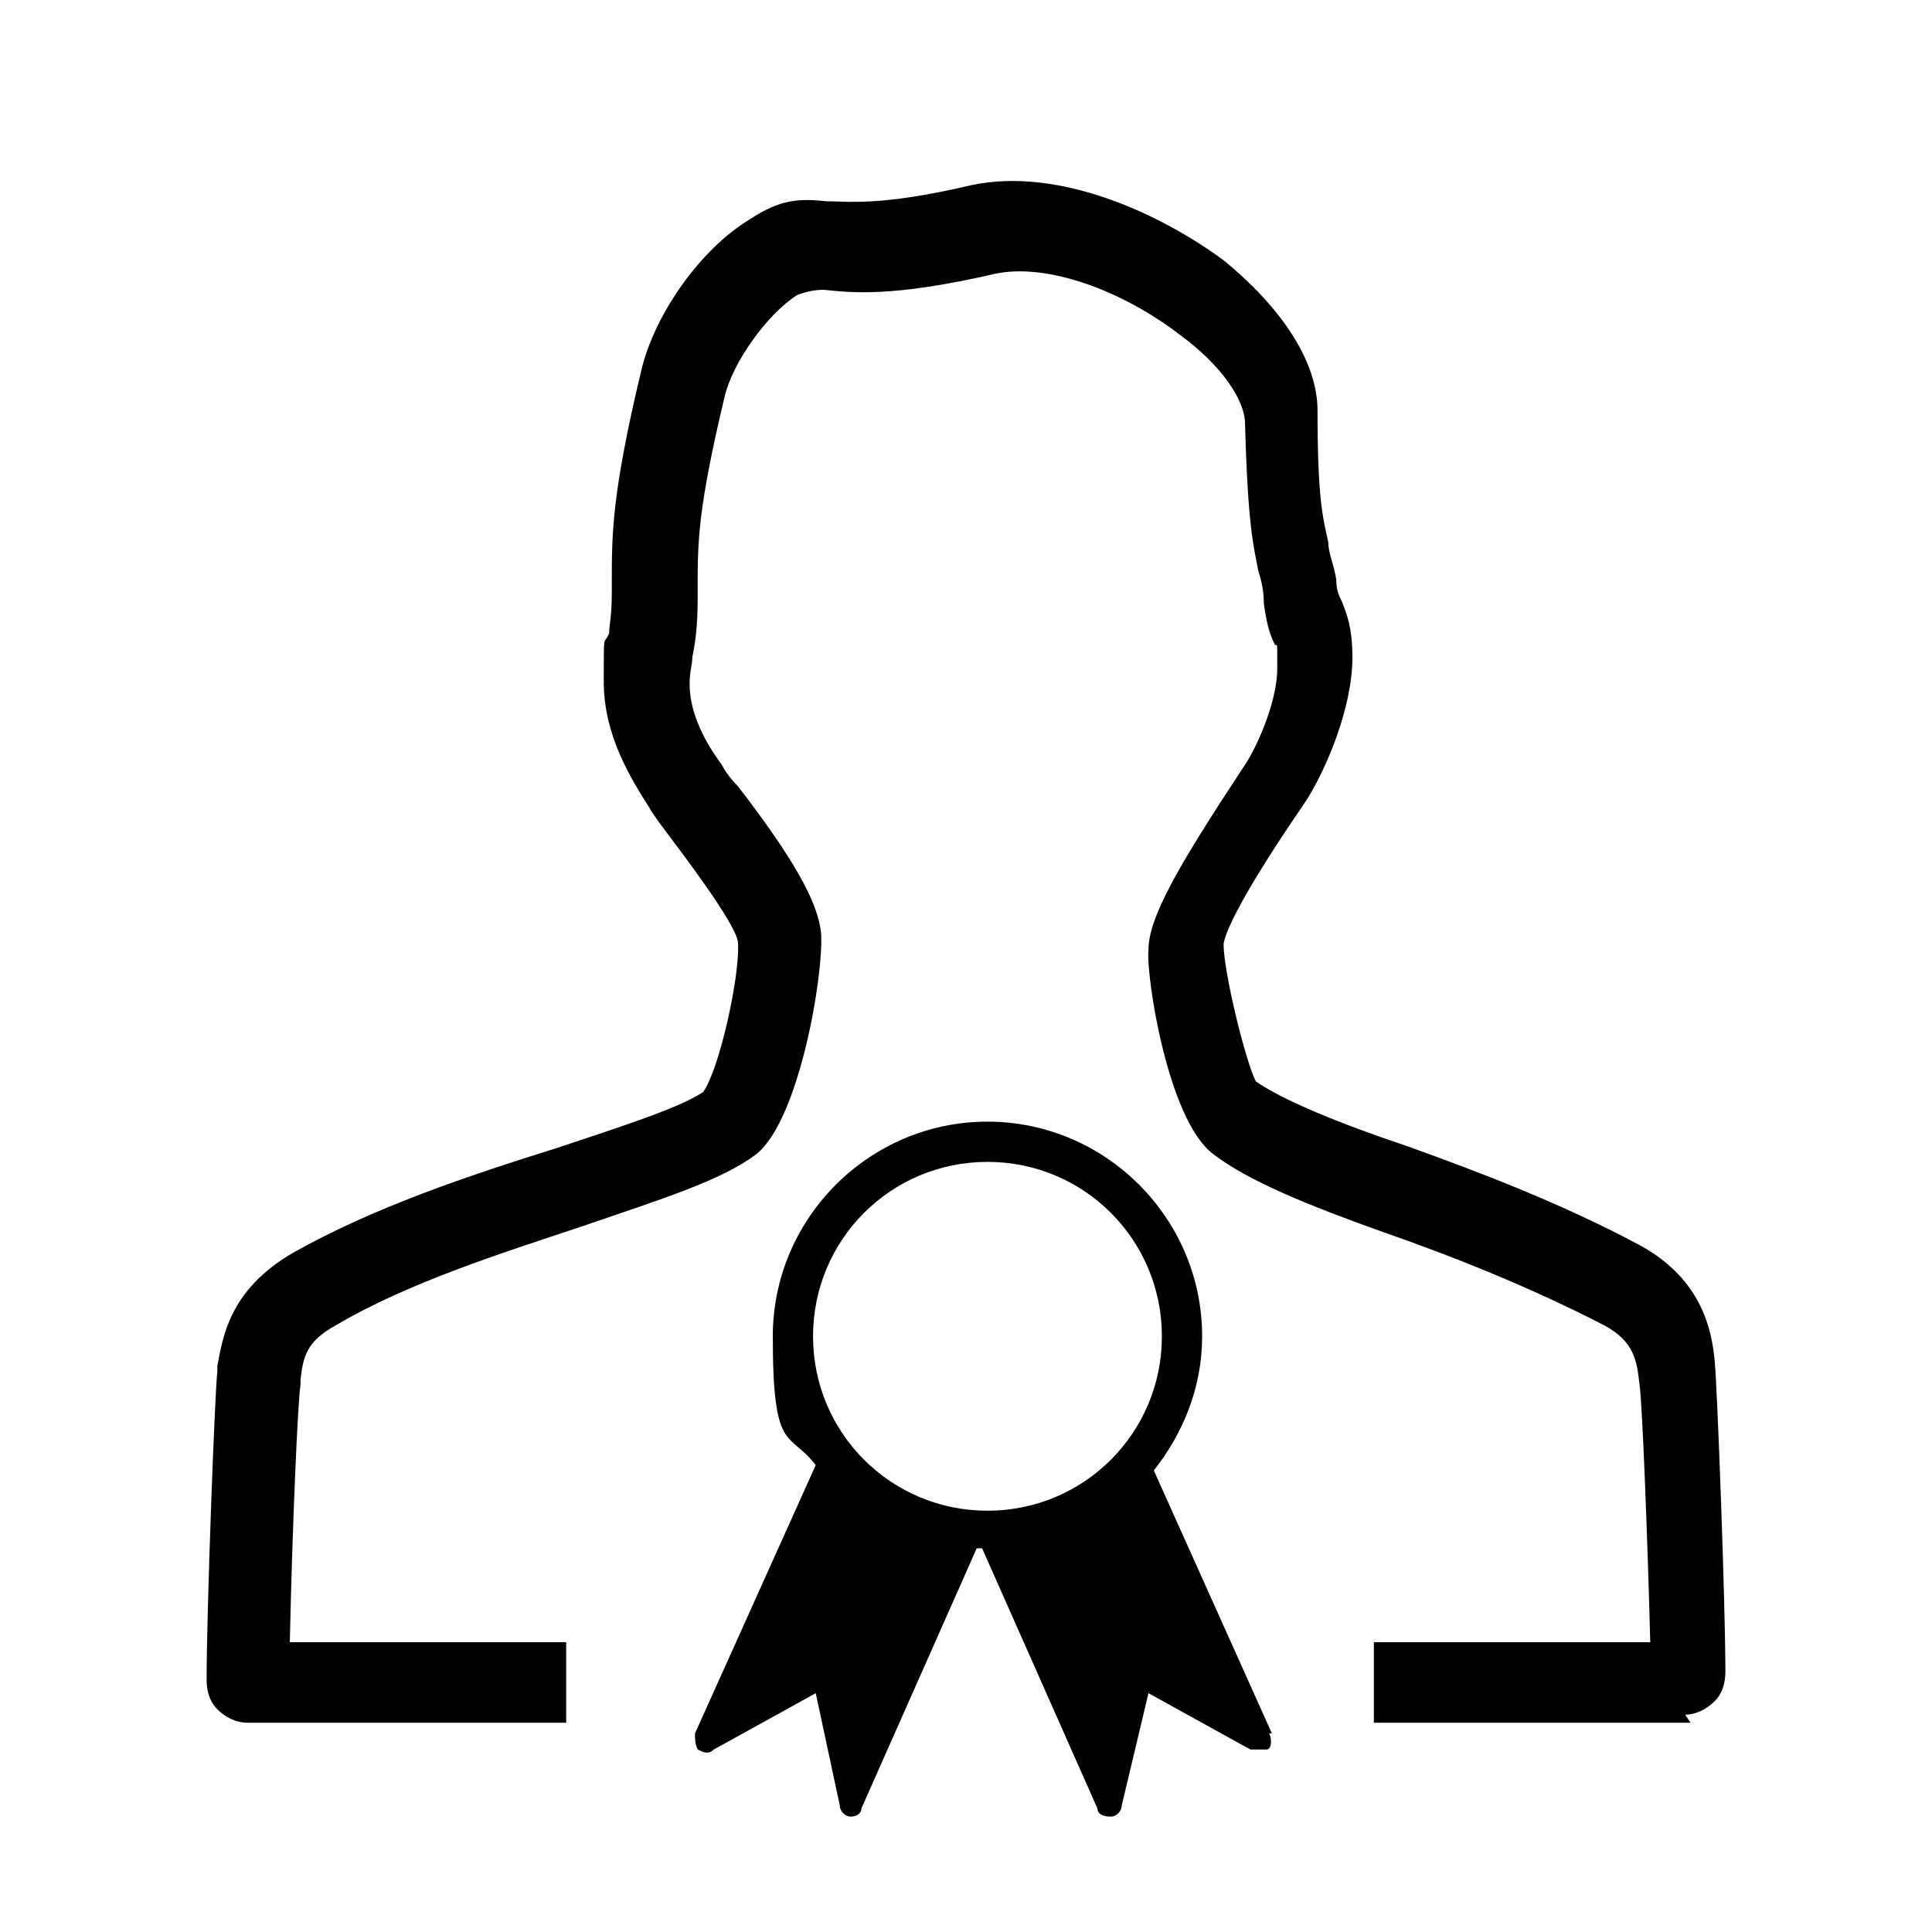
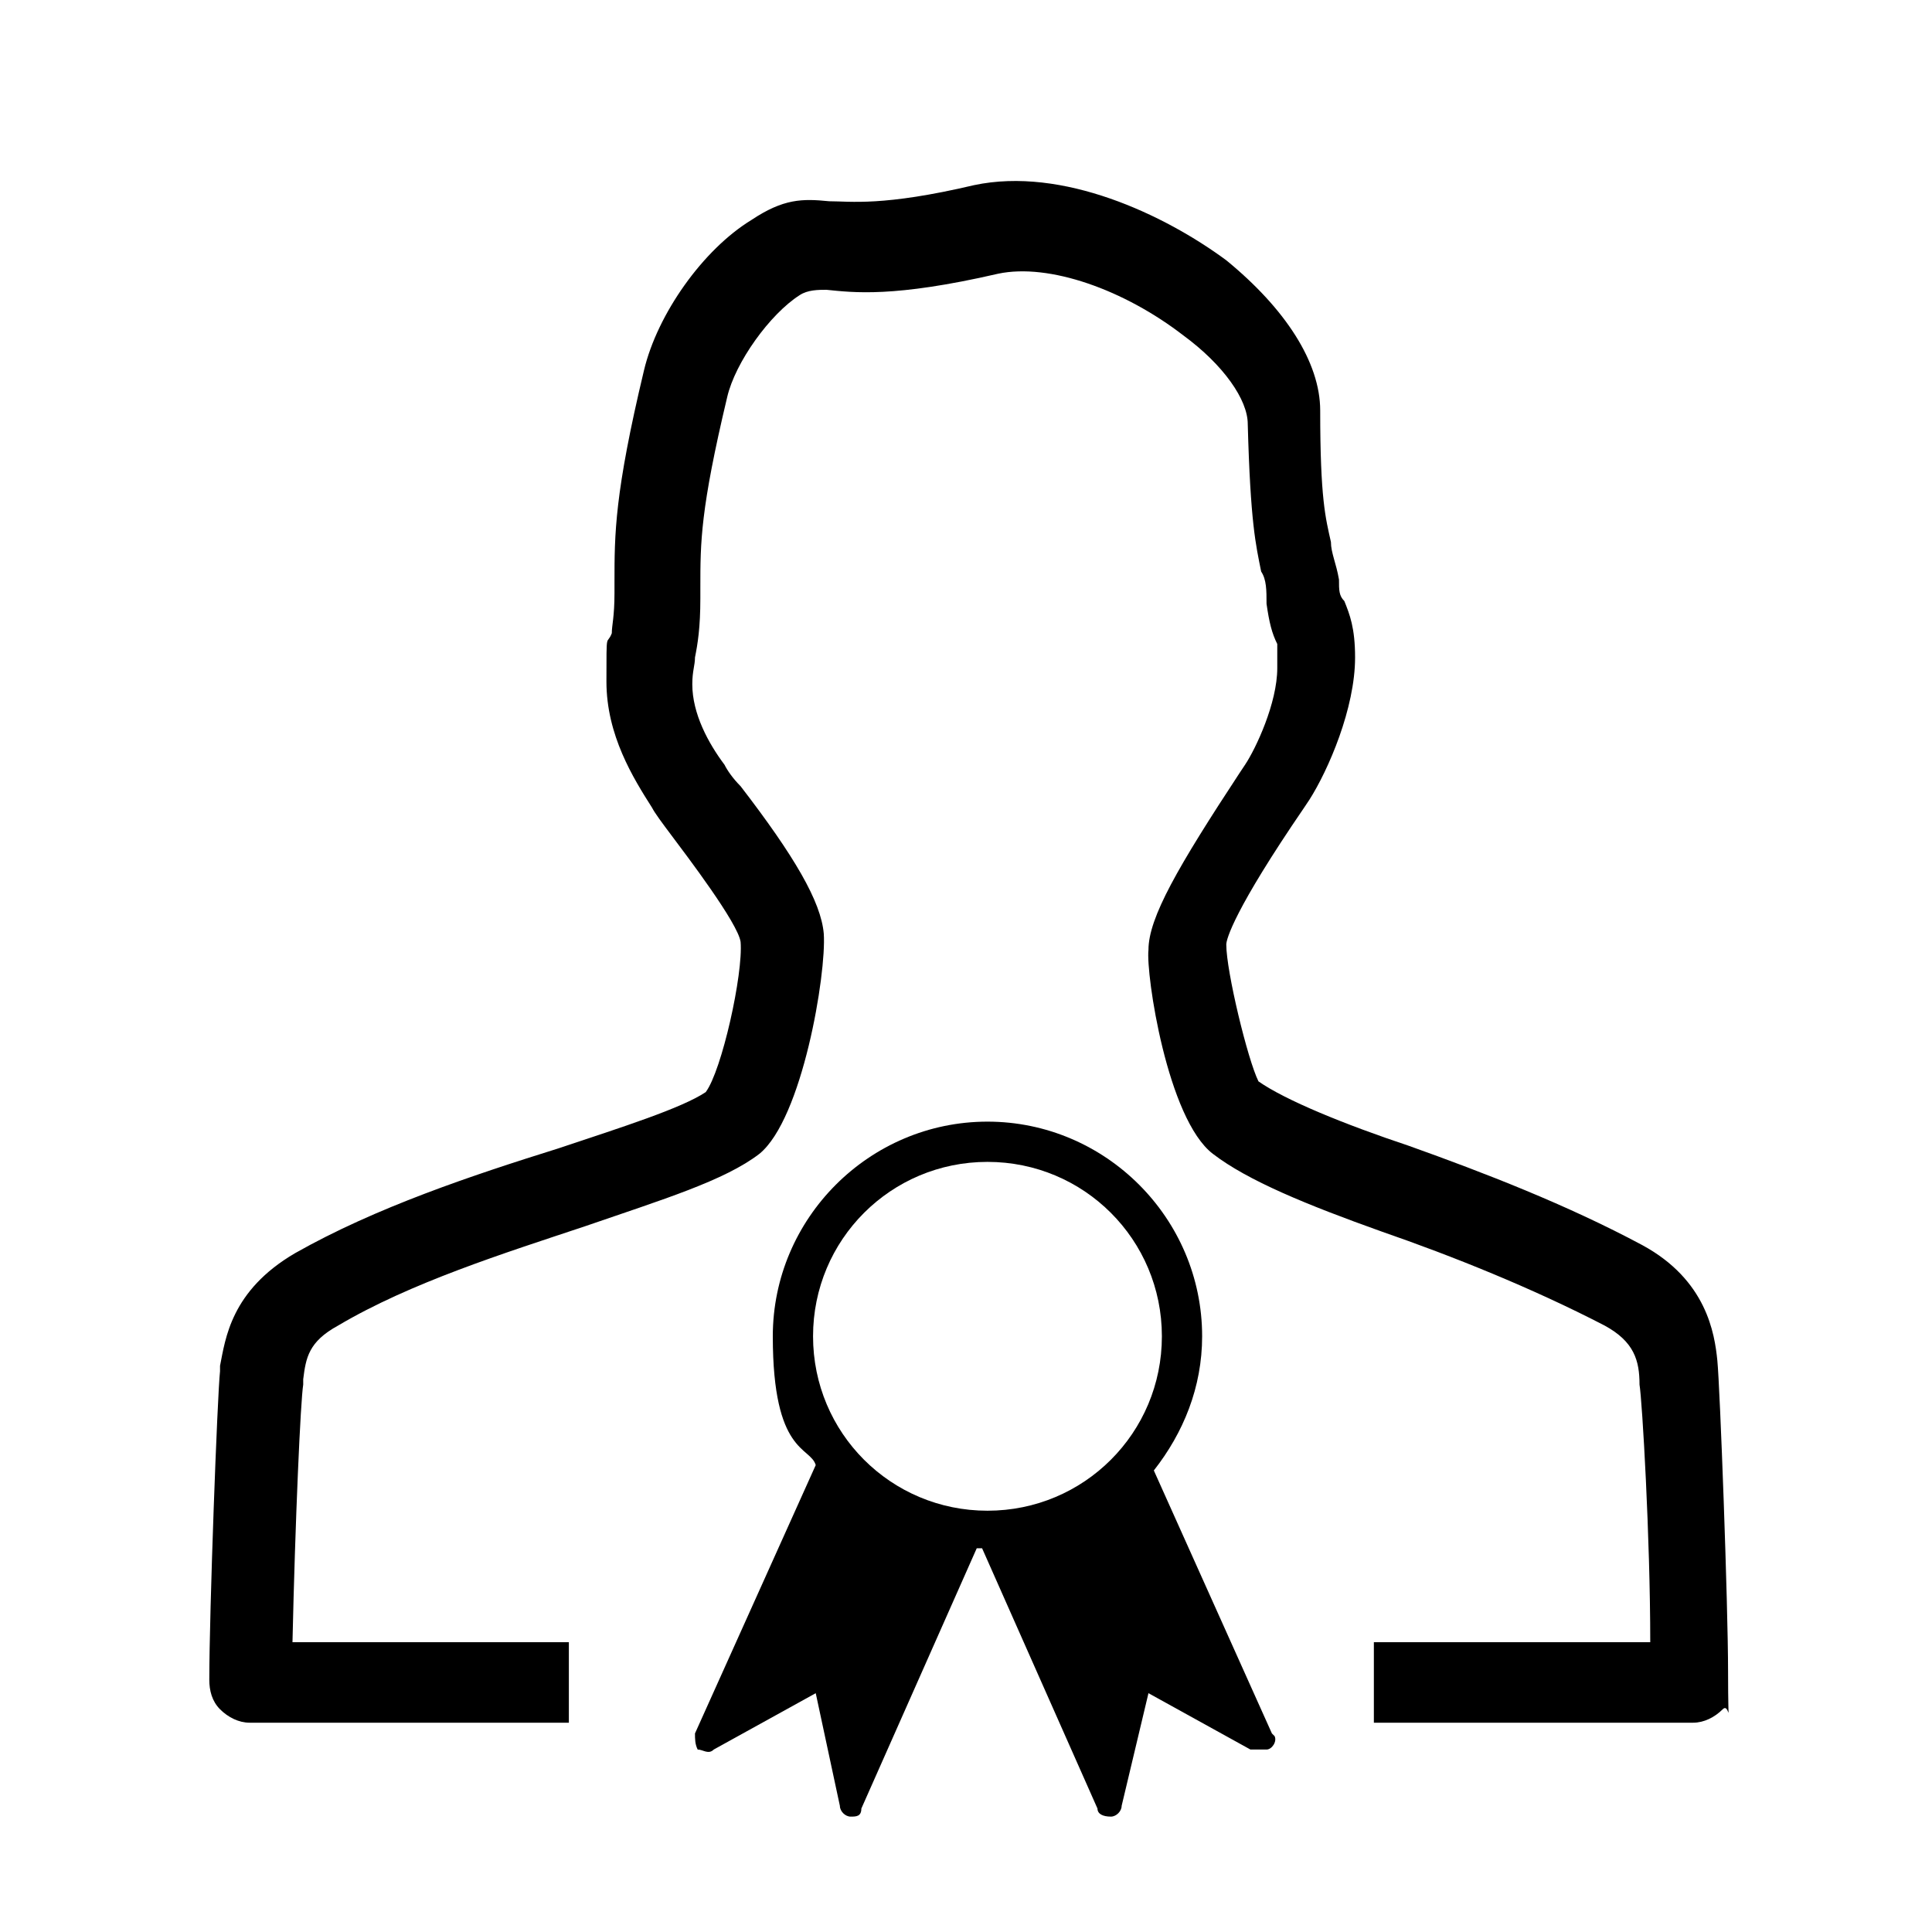
- <svg xmlns="http://www.w3.org/2000/svg" id="Layer_1" version="1.1" viewBox="0 0 72 72">
-   <defs>
-     <style>
-       .st0 {
-         fill: none;
-       }
- 
-       .st1 {
-         fill: black;
-       }
-     </style>
-   </defs>
-   <g id="SVG_icons">
-     <path class="st1" d="M47.4,64.6l-4.4-9.8c1.1-1.4,1.8-3.1,1.8-5,0-4.4-3.6-8-8-8s-8,3.6-8,8,.6,3.5,1.6,4.8l-4.5,10c0,.2,0,.4.1.6.2.1.4.2.6,0l3.8-2.1.9,4.2c0,.2.2.4.4.4h0c.2,0,.4-.1.4-.3l4.3-9.7h.2l4.3,9.7c0,.2.2.3.5.3h0c.2,0,.4-.2.4-.4l1-4.2,3.8,2.1c.2,0,.4,0,.6,0s.2-.4.1-.6h0ZM36.8,43.3c3.6,0,6.5,2.9,6.5,6.5s-2.9,6.5-6.5,6.5-6.5-2.9-6.5-6.5,2.9-6.5,6.5-6.5Z" />
-     <path class="st1" d="M63,64.2h-11.8v-3h10.3c-.1-3.9-.3-9-.4-9.6-.1-.9-.2-1.6-1.3-2.2-2.7-1.4-5.7-2.6-8.3-3.5-2.8-1-5-1.9-6.3-2.9-1.7-1.3-2.5-6.7-2.4-7.6,0-1.2,1.1-3.1,3.4-6.6l.2-.3c.4-.6,1.2-2.3,1.2-3.6s0-.7-.1-.9c-.2-.4-.3-.8-.4-1.5,0-.5-.1-.9-.2-1.2-.2-1-.4-1.8-.5-5.5,0-.9-.9-2.2-2.4-3.3-2.2-1.7-5-2.7-6.9-2.3-3.9.9-5.4.7-6.4.6q-.5,0-1,.2c-1.1.7-2.4,2.5-2.7,3.8-1,4.2-1,5.4-1,7.1v.4c0,1.1-.1,1.7-.2,2.2,0,.3-.1.5-.1,1,0,1.1.6,2.2,1.2,3,.1.2.3.5.6.8,2,2.6,3,4.3,3.1,5.5.1,1.5-.8,6.9-2.4,8.2-1.3,1-3.6,1.7-6.5,2.7-3,1-6.5,2.1-9.2,3.7-1.1.6-1.2,1.2-1.3,2v.2c-.1.6-.3,5.1-.4,9.6h10.3v3h-11.9c-.4,0-.8-.2-1.1-.5-.3-.3-.4-.7-.4-1.1,0-2.5.3-10.6.4-11.5v-.2c.2-1,.4-2.8,2.8-4.2,3-1.7,6.6-2.9,9.8-3.9,2.4-.8,4.6-1.5,5.5-2.1.6-.8,1.4-4.4,1.3-5.6-.1-.7-2-3.2-2.6-4-.3-.4-.6-.8-.7-1-.7-1.1-1.7-2.7-1.7-4.7s0-1.3.2-1.8c0-.3.1-.6.1-1.5v-.4c0-1.8,0-3.3,1.1-7.9.5-2.1,2.2-4.5,4-5.6,1.2-.8,1.9-.8,2.9-.7.8,0,2,.2,5.4-.6,3.3-.7,7.1,1.1,9.4,2.8,2.2,1.8,3.5,3.8,3.5,5.6,0,3.3.2,4,.4,4.9,0,.4.2.8.3,1.4,0,.4.1.6.2.8.2.5.4,1,.4,2.1,0,1.9-1,4.2-1.7,5.3l-.2.3c-2.6,3.8-2.9,4.9-2.9,5.1,0,1,.8,4.3,1.2,5.1,1,.7,3.2,1.6,5.6,2.4,2.8,1,5.9,2.2,8.7,3.7,2.4,1.3,2.7,3.3,2.8,4.3.1,1,.4,9.1.4,11.6,0,.4-.1.8-.4,1.1s-.7.5-1.1.5ZM26.2,40.7s0,0,0,0c0,0,0,0,0,0ZM46.7,40.5h0s0,0,0,0Z" />
-   </g>
-   <g id="Rectangles">
-     <rect class="st0" x=".4" y=".4" width="71.3" height="71.3" />
-   </g>
+ <svg xmlns="http://www.w3.org/2000/svg" version="1.1" viewBox="0 0 72 72">
+   <path d="M47.4,64.6l-4.4-9.8c1.1-1.4,1.8-3.1,1.8-5,0-4.4-3.6-8-8-8s-8,3.6-8,8,1.4,4.1,1.6,4.8l-4.5,10c0,.2,0,.4.1.6.2,0,.4.2.6,0l3.8-2.1.9,4.2c0,.2.2.4.4.4h0c.2,0,.4,0,.4-.3l4.3-9.7h.2l4.3,9.7c0,.2.2.3.5.3h0c.2,0,.4-.2.4-.4l1-4.2,3.8,2.1h.6c.2,0,.4-.3.3-.5h0ZM36.8,43.3c3.6,0,6.5,2.9,6.5,6.5s-2.9,6.5-6.5,6.5-6.5-2.9-6.5-6.5,2.9-6.5,6.5-6.5Z" />
+   <path d="M63,64.2h-11.8v-3h10.3c0-3.9-.3-9-.4-9.6,0-.9-.2-1.6-1.3-2.2-2.7-1.4-5.7-2.6-8.3-3.5-2.8-1-5-1.9-6.3-2.9-1.7-1.3-2.5-6.7-2.4-7.6,0-1.2,1.1-3.1,3.4-6.6l.2-.3c.4-.6,1.2-2.3,1.2-3.6s0-.7,0-.9c-.2-.4-.3-.8-.4-1.5,0-.5,0-.9-.2-1.2-.2-1-.4-1.8-.5-5.5,0-.9-.9-2.2-2.4-3.3-2.2-1.7-5-2.7-6.9-2.3-3.9.9-5.4.7-6.4.6-.3,0-.7,0-1,.2-1.1.7-2.4,2.5-2.7,3.8-1,4.2-1,5.4-1,7.1v.4c0,1.1-.1,1.7-.2,2.2,0,.3-.1.5-.1,1,0,1.1.6,2.2,1.2,3,.1.2.3.5.6.8,2,2.6,3,4.3,3.1,5.5.1,1.5-.8,6.9-2.4,8.2-1.3,1-3.6,1.7-6.5,2.7-3,1-6.5,2.1-9.2,3.7-1.1.6-1.2,1.2-1.3,2v.2c-.1.6-.3,5.1-.4,9.6h10.3v3h-11.9c-.4,0-.8-.2-1.1-.5s-.4-.7-.4-1.1c0-2.5.3-10.6.4-11.5v-.2c.2-1,.4-2.8,2.8-4.2,3-1.7,6.6-2.9,9.8-3.9,2.4-.8,4.6-1.5,5.5-2.1.6-.8,1.4-4.4,1.3-5.6-.1-.7-2-3.2-2.6-4-.3-.4-.6-.8-.7-1-.7-1.1-1.7-2.7-1.7-4.7s0-1.3.2-1.8c0-.3.1-.6.1-1.5v-.4c0-1.8,0-3.3,1.1-7.9.5-2.1,2.2-4.5,4-5.6,1.2-.8,1.9-.8,2.9-.7.8,0,2,.2,5.4-.6,3.3-.7,7.1,1.1,9.4,2.8,2.2,1.8,3.5,3.8,3.5,5.6,0,3.3.2,4,.4,4.9,0,.4.2.8.3,1.4,0,.4,0,.6.2.8.2.5.4,1,.4,2.1,0,1.9-1,4.2-1.7,5.3l-.2.3c-2.6,3.8-2.9,4.9-2.9,5.1,0,1,.8,4.3,1.2,5.1,1,.7,3.2,1.6,5.6,2.4,2.8,1,5.9,2.2,8.7,3.7,2.4,1.3,2.7,3.3,2.8,4.3s.4,9.1.4,11.6.1,1.1-.2,1.4-.7.5-1.1.5h0ZM26.2,40.7h0ZM46.7,40.5h0Z" />
</svg>
